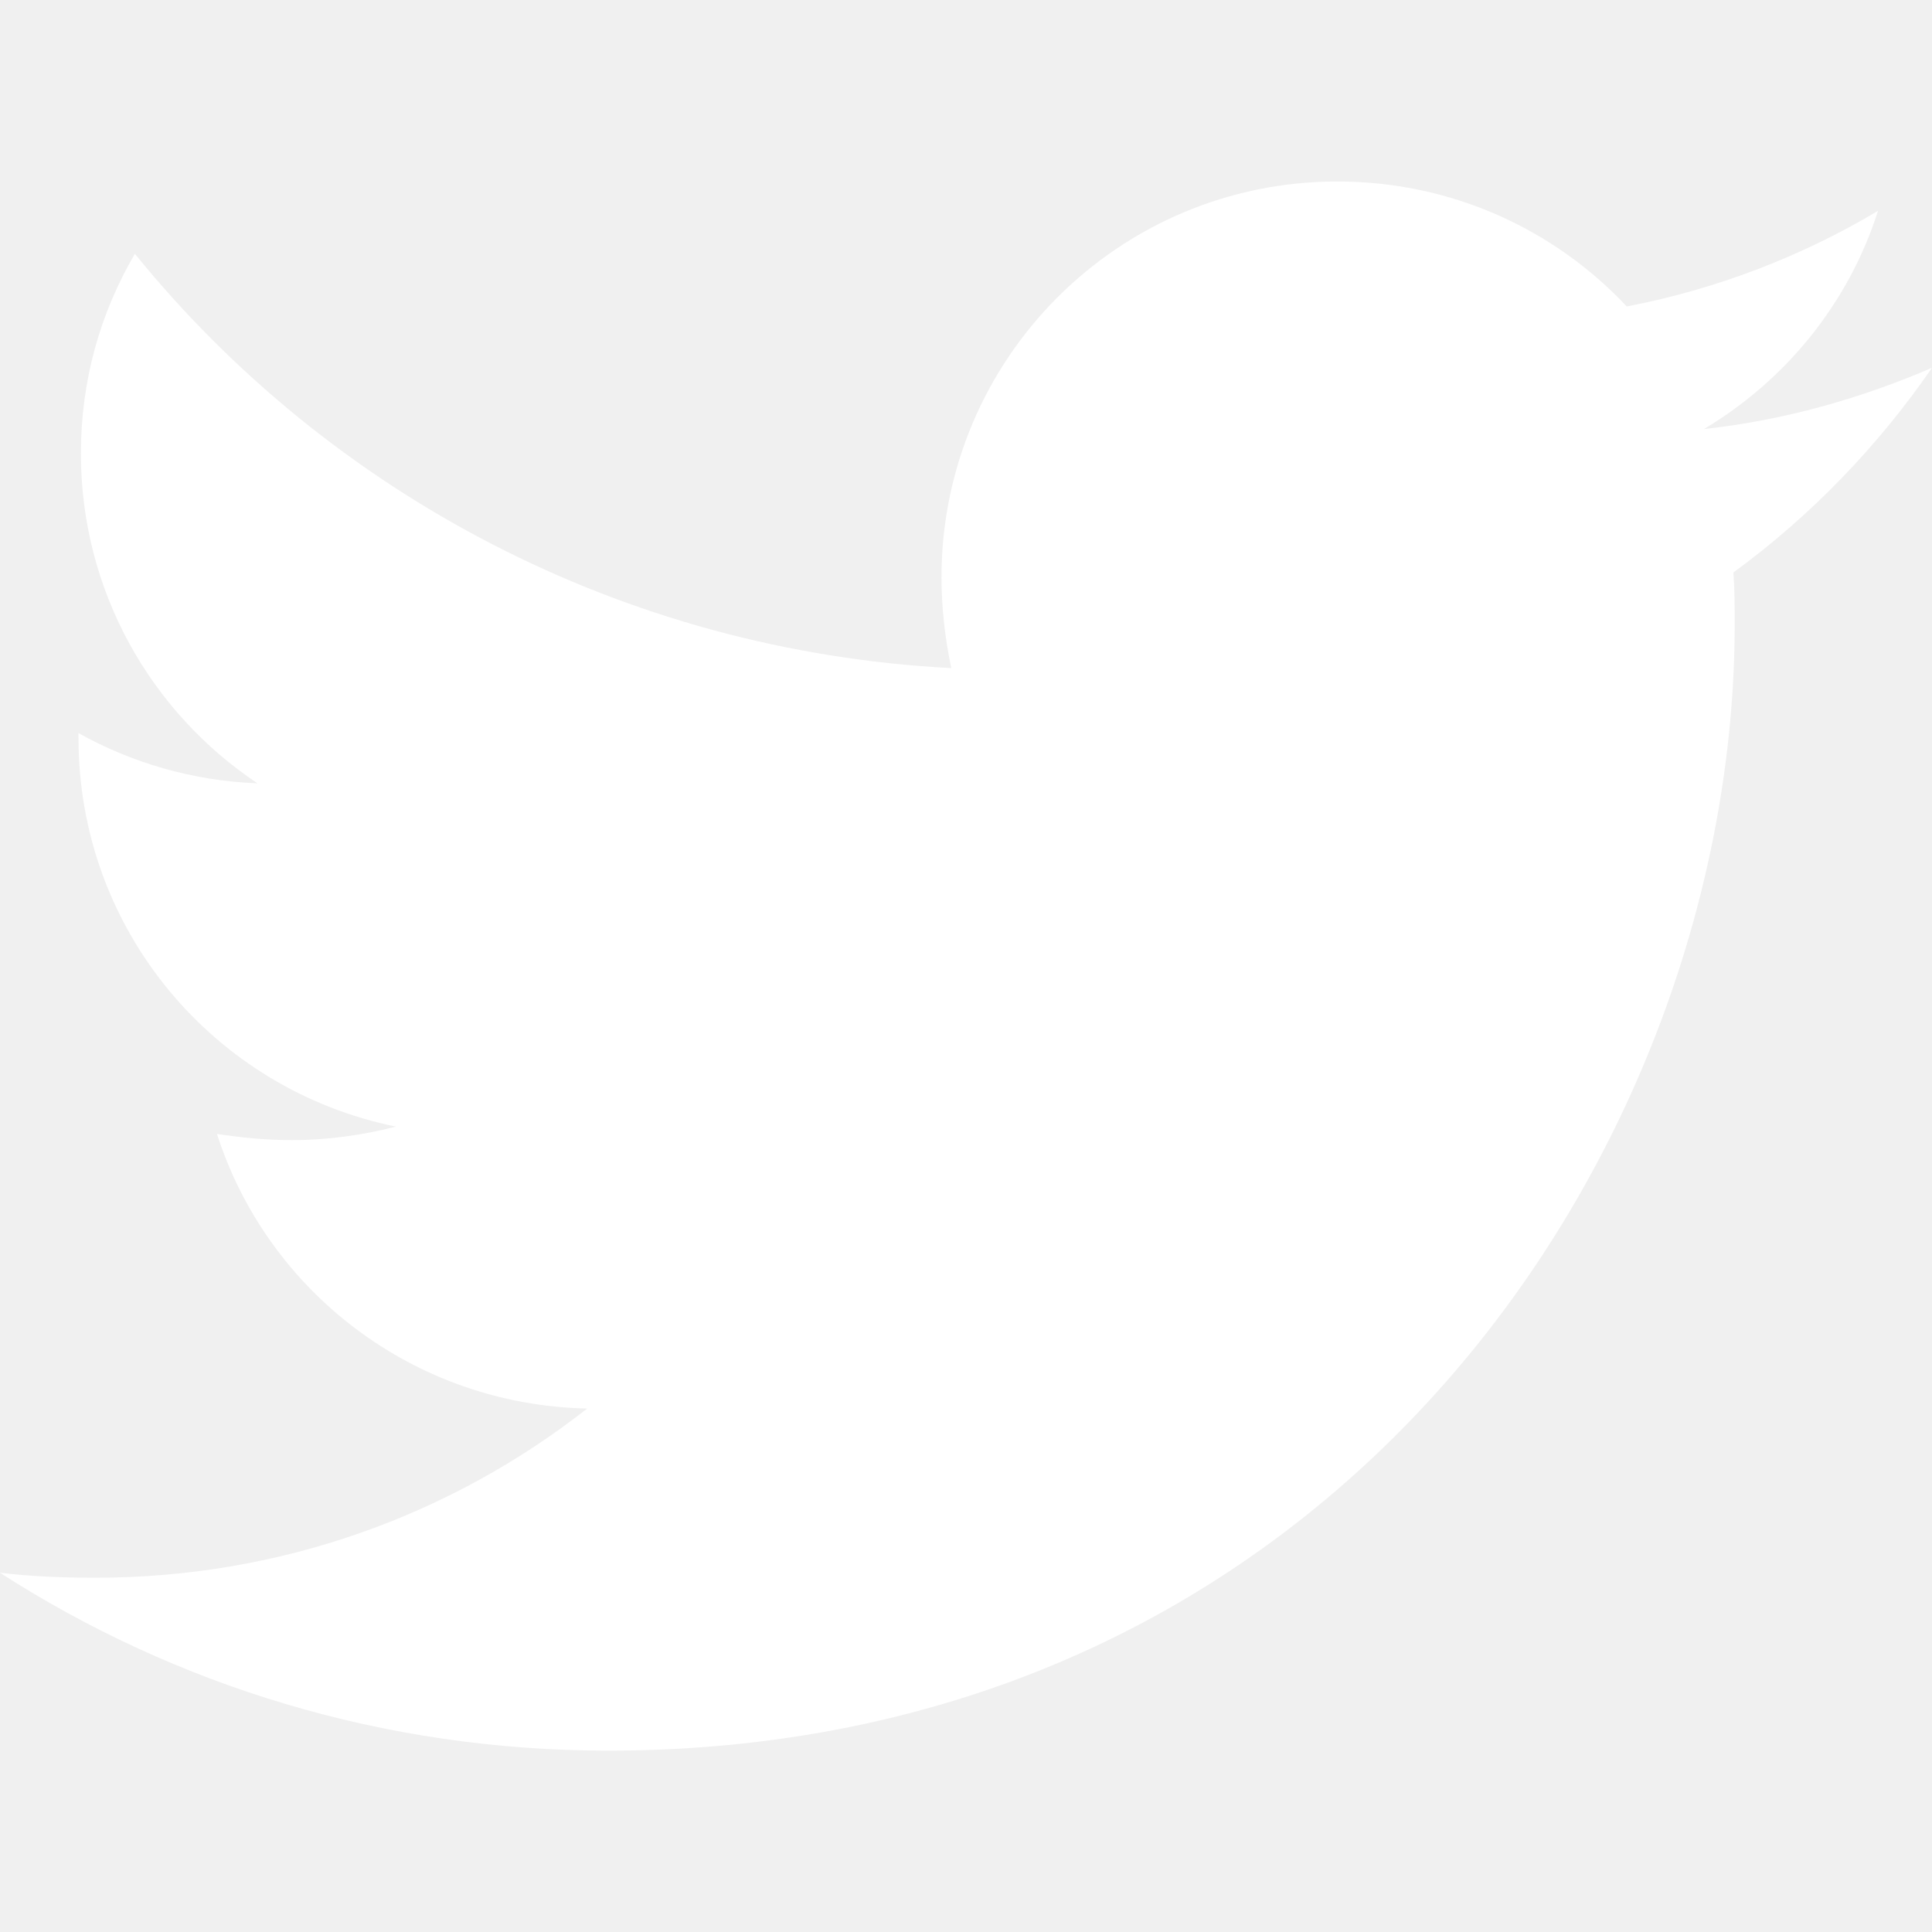
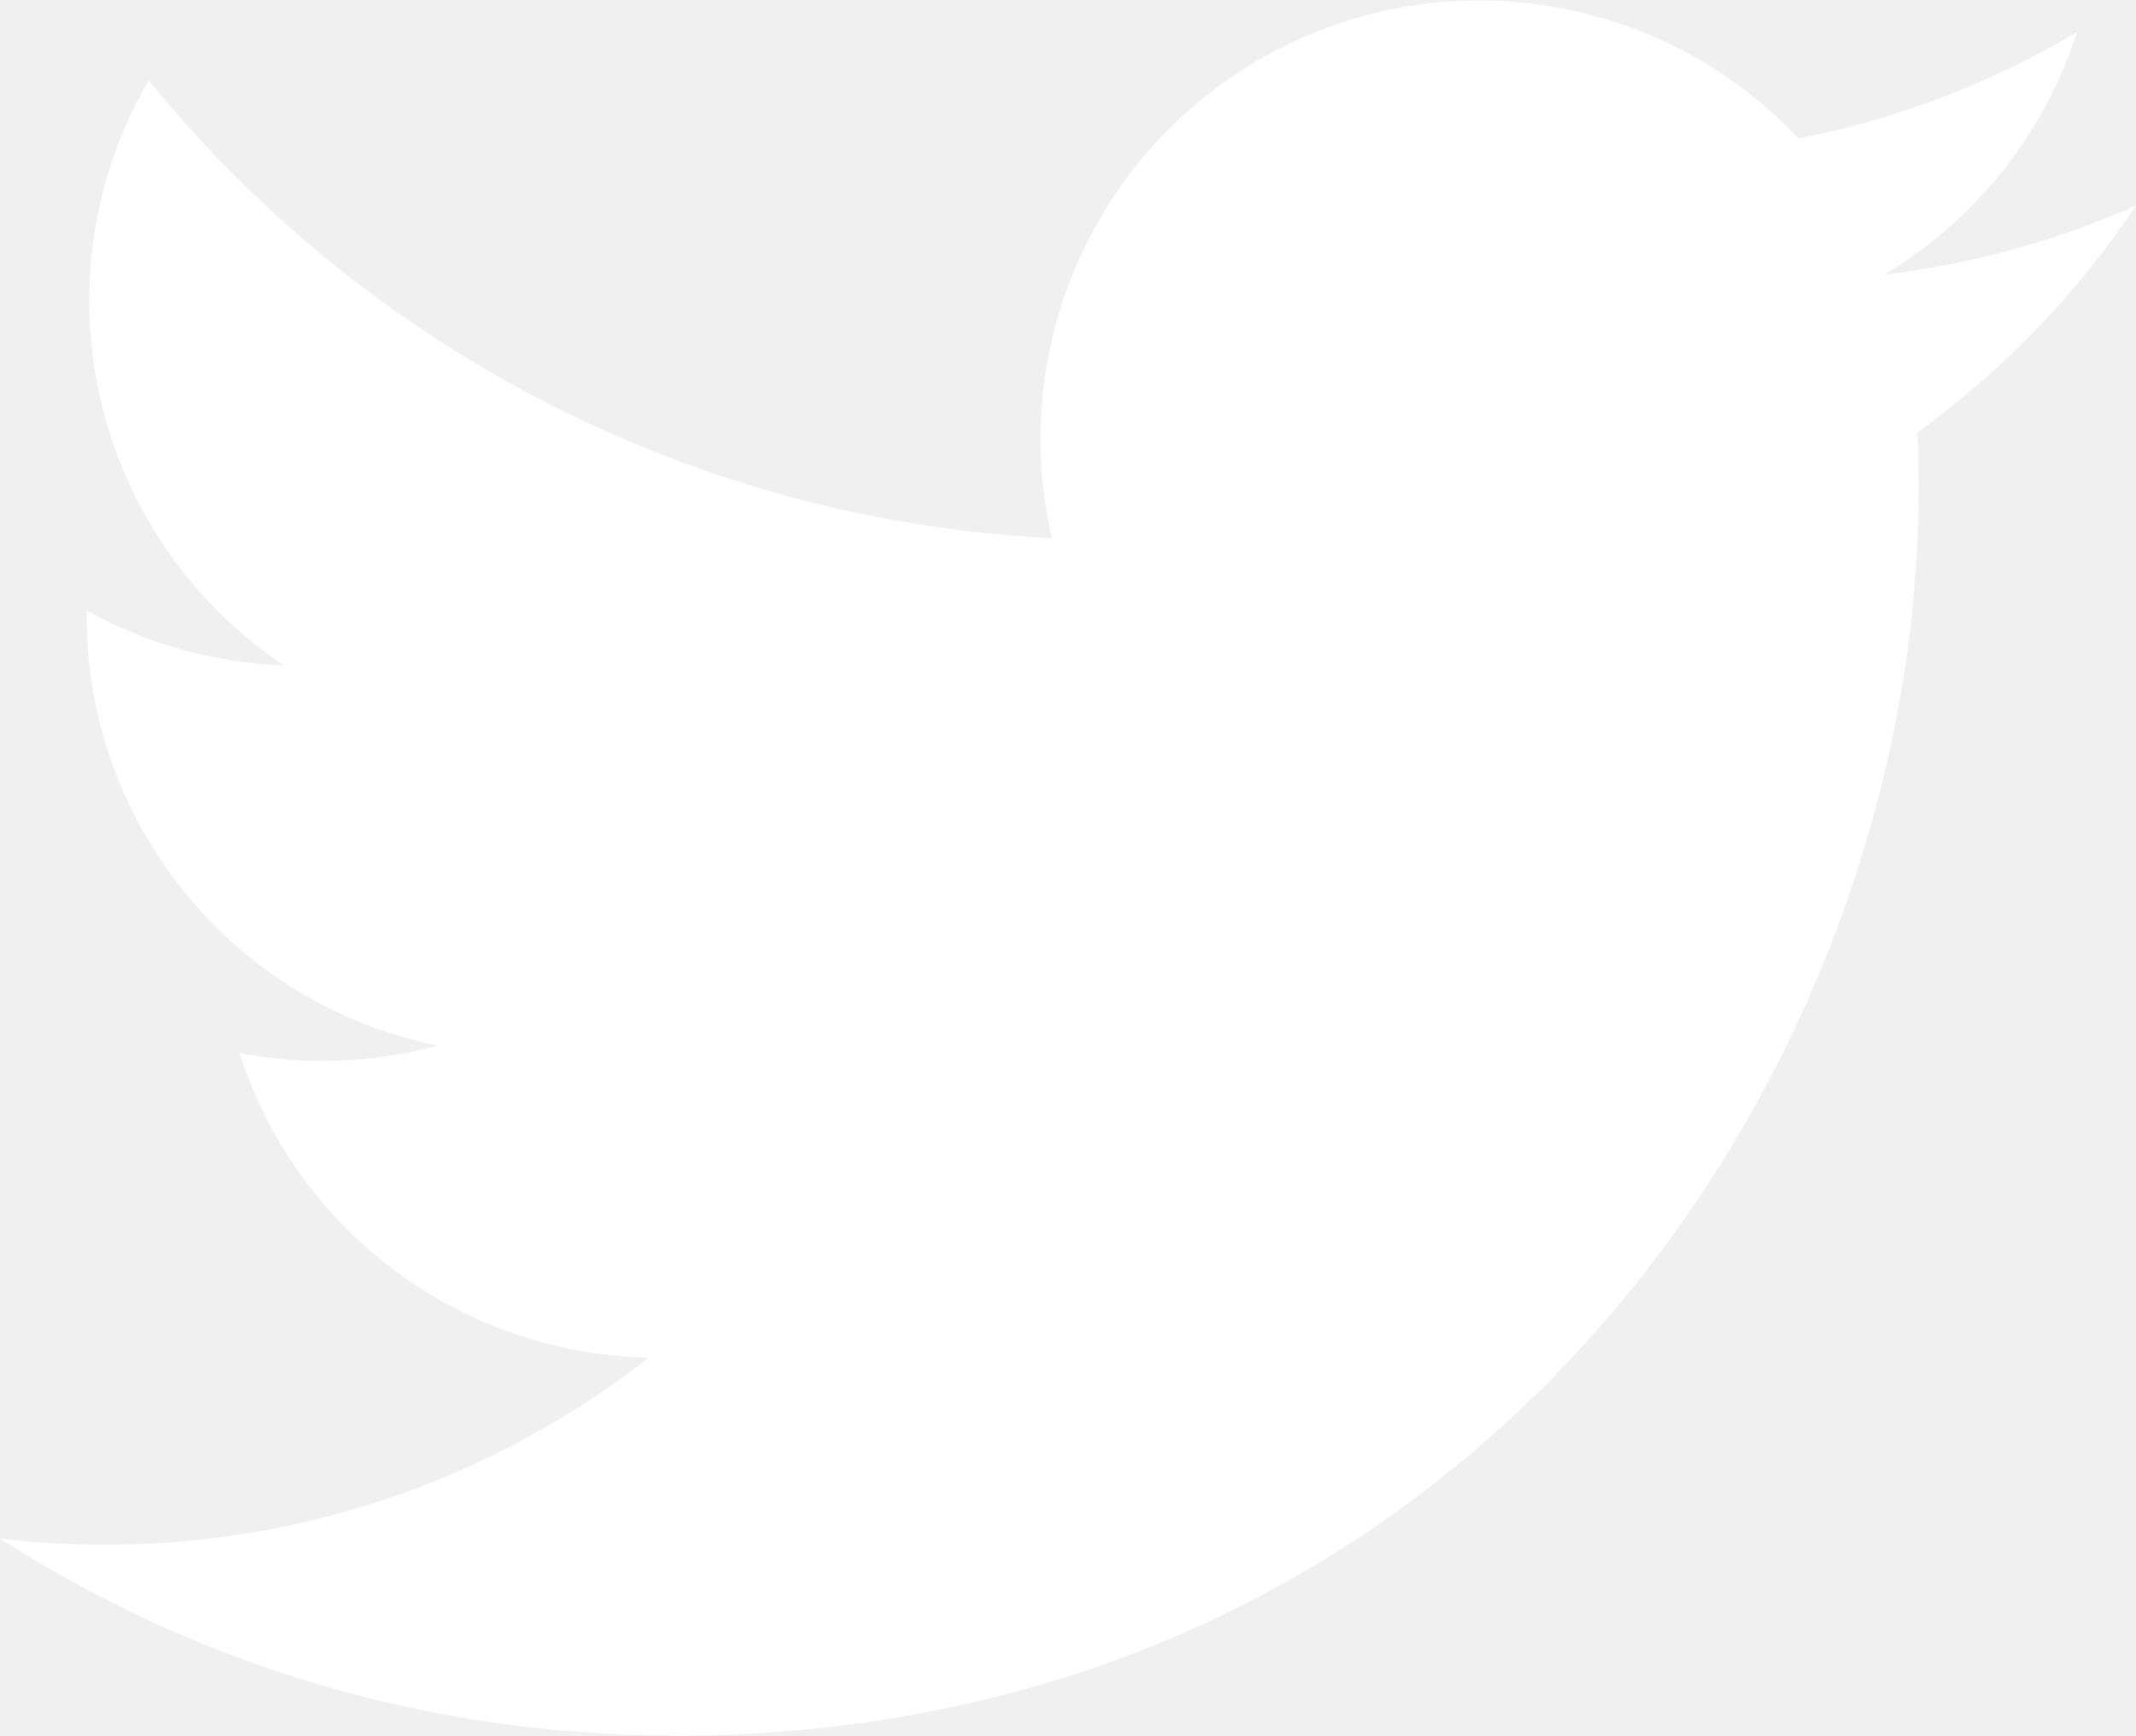
- <svg xmlns="http://www.w3.org/2000/svg" width="16" height="16" viewBox="0 0 16 16">
-   <path d="M14.355 4.741C14.366 4.883 14.366 5.025 14.366 5.168C14.366 9.503 11.066 14.498 5.036 14.498C3.178 14.498 1.452 13.959 0 13.025C0.264 13.056 0.518 13.066 0.792 13.066C2.325 13.066 3.736 12.548 4.863 11.665C3.421 11.634 2.213 10.69 1.797 9.391C2 9.421 2.203 9.442 2.416 9.442C2.711 9.442 3.005 9.401 3.279 9.33C1.777 9.025 0.65 7.706 0.65 6.112V6.071C1.086 6.315 1.594 6.467 2.132 6.487C1.249 5.898 0.67 4.893 0.67 3.756C0.67 3.147 0.832 2.589 1.117 2.102C2.731 4.091 5.157 5.391 7.878 5.533C7.827 5.289 7.797 5.036 7.797 4.782C7.797 2.975 9.259 1.503 11.076 1.503C12.02 1.503 12.873 1.899 13.472 2.538C14.213 2.396 14.924 2.122 15.553 1.746C15.31 2.508 14.792 3.147 14.112 3.553C14.771 3.482 15.411 3.3 16 3.046C15.553 3.695 14.995 4.274 14.355 4.741Z" fill="white" />
+ <svg xmlns="http://www.w3.org/2000/svg" viewBox="0 0 126.24 102.59" id="Twitter">
+   <path fill="#ffffff" d="M40.58,115.3c47.64,0,73.69-39.47,73.69-73.69,0-1.12,0-2.24-.07-3.35a52.7,52.7,0,0,0,12.92-13.41,51.7,51.7,0,0,1-14.87,4.08A26,26,0,0,0,123.63,14.6a51.9,51.9,0,0,1-16.45,6.29A25.92,25.92,0,0,0,63.05,44.51,73.53,73.53,0,0,1,9.67,17.45a25.92,25.92,0,0,0,8,34.58A25.71,25.71,0,0,1,6,48.78c0,.11,0,.22,0,.33A25.91,25.91,0,0,0,26.73,74.5a25.86,25.86,0,0,1-11.7.44,25.93,25.93,0,0,0,24.2,18A52,52,0,0,1,7.06,104a52.72,52.72,0,0,1-6.18-.36,73.32,73.32,0,0,0,39.7,11.63" transform="translate(-.88 -12.7)" class="color1da1f2 svgShape" />
</svg>
